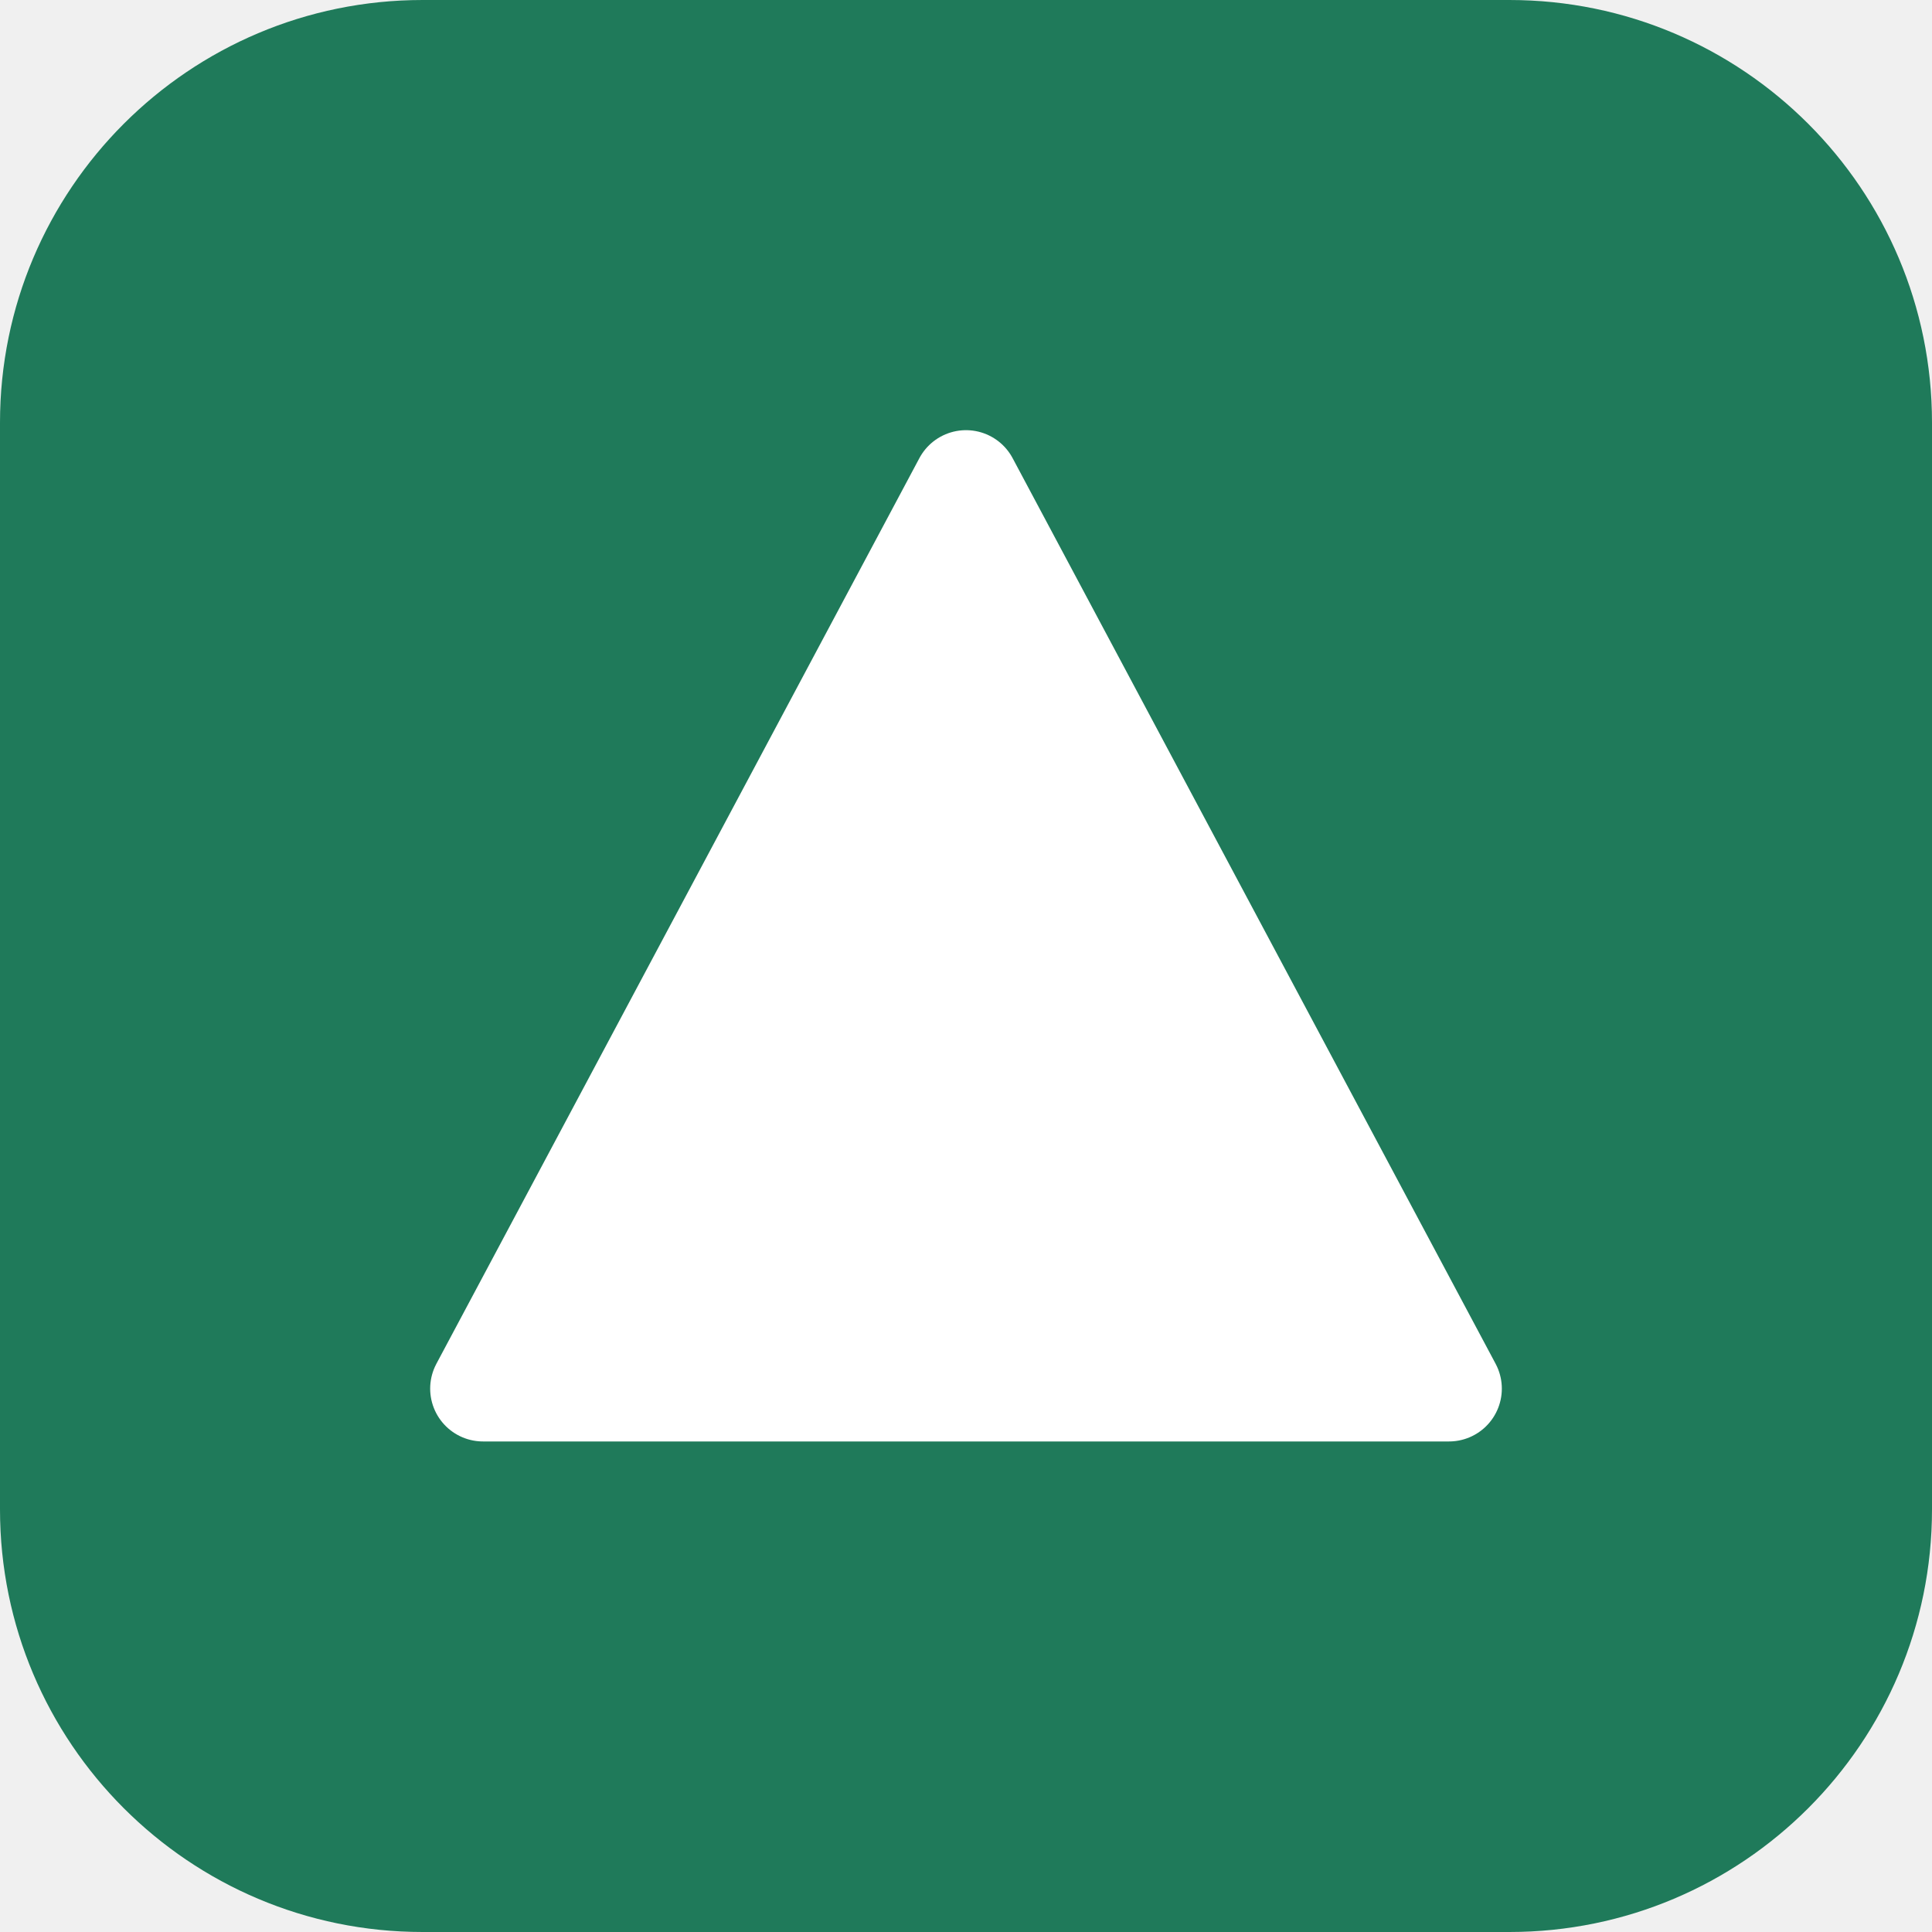
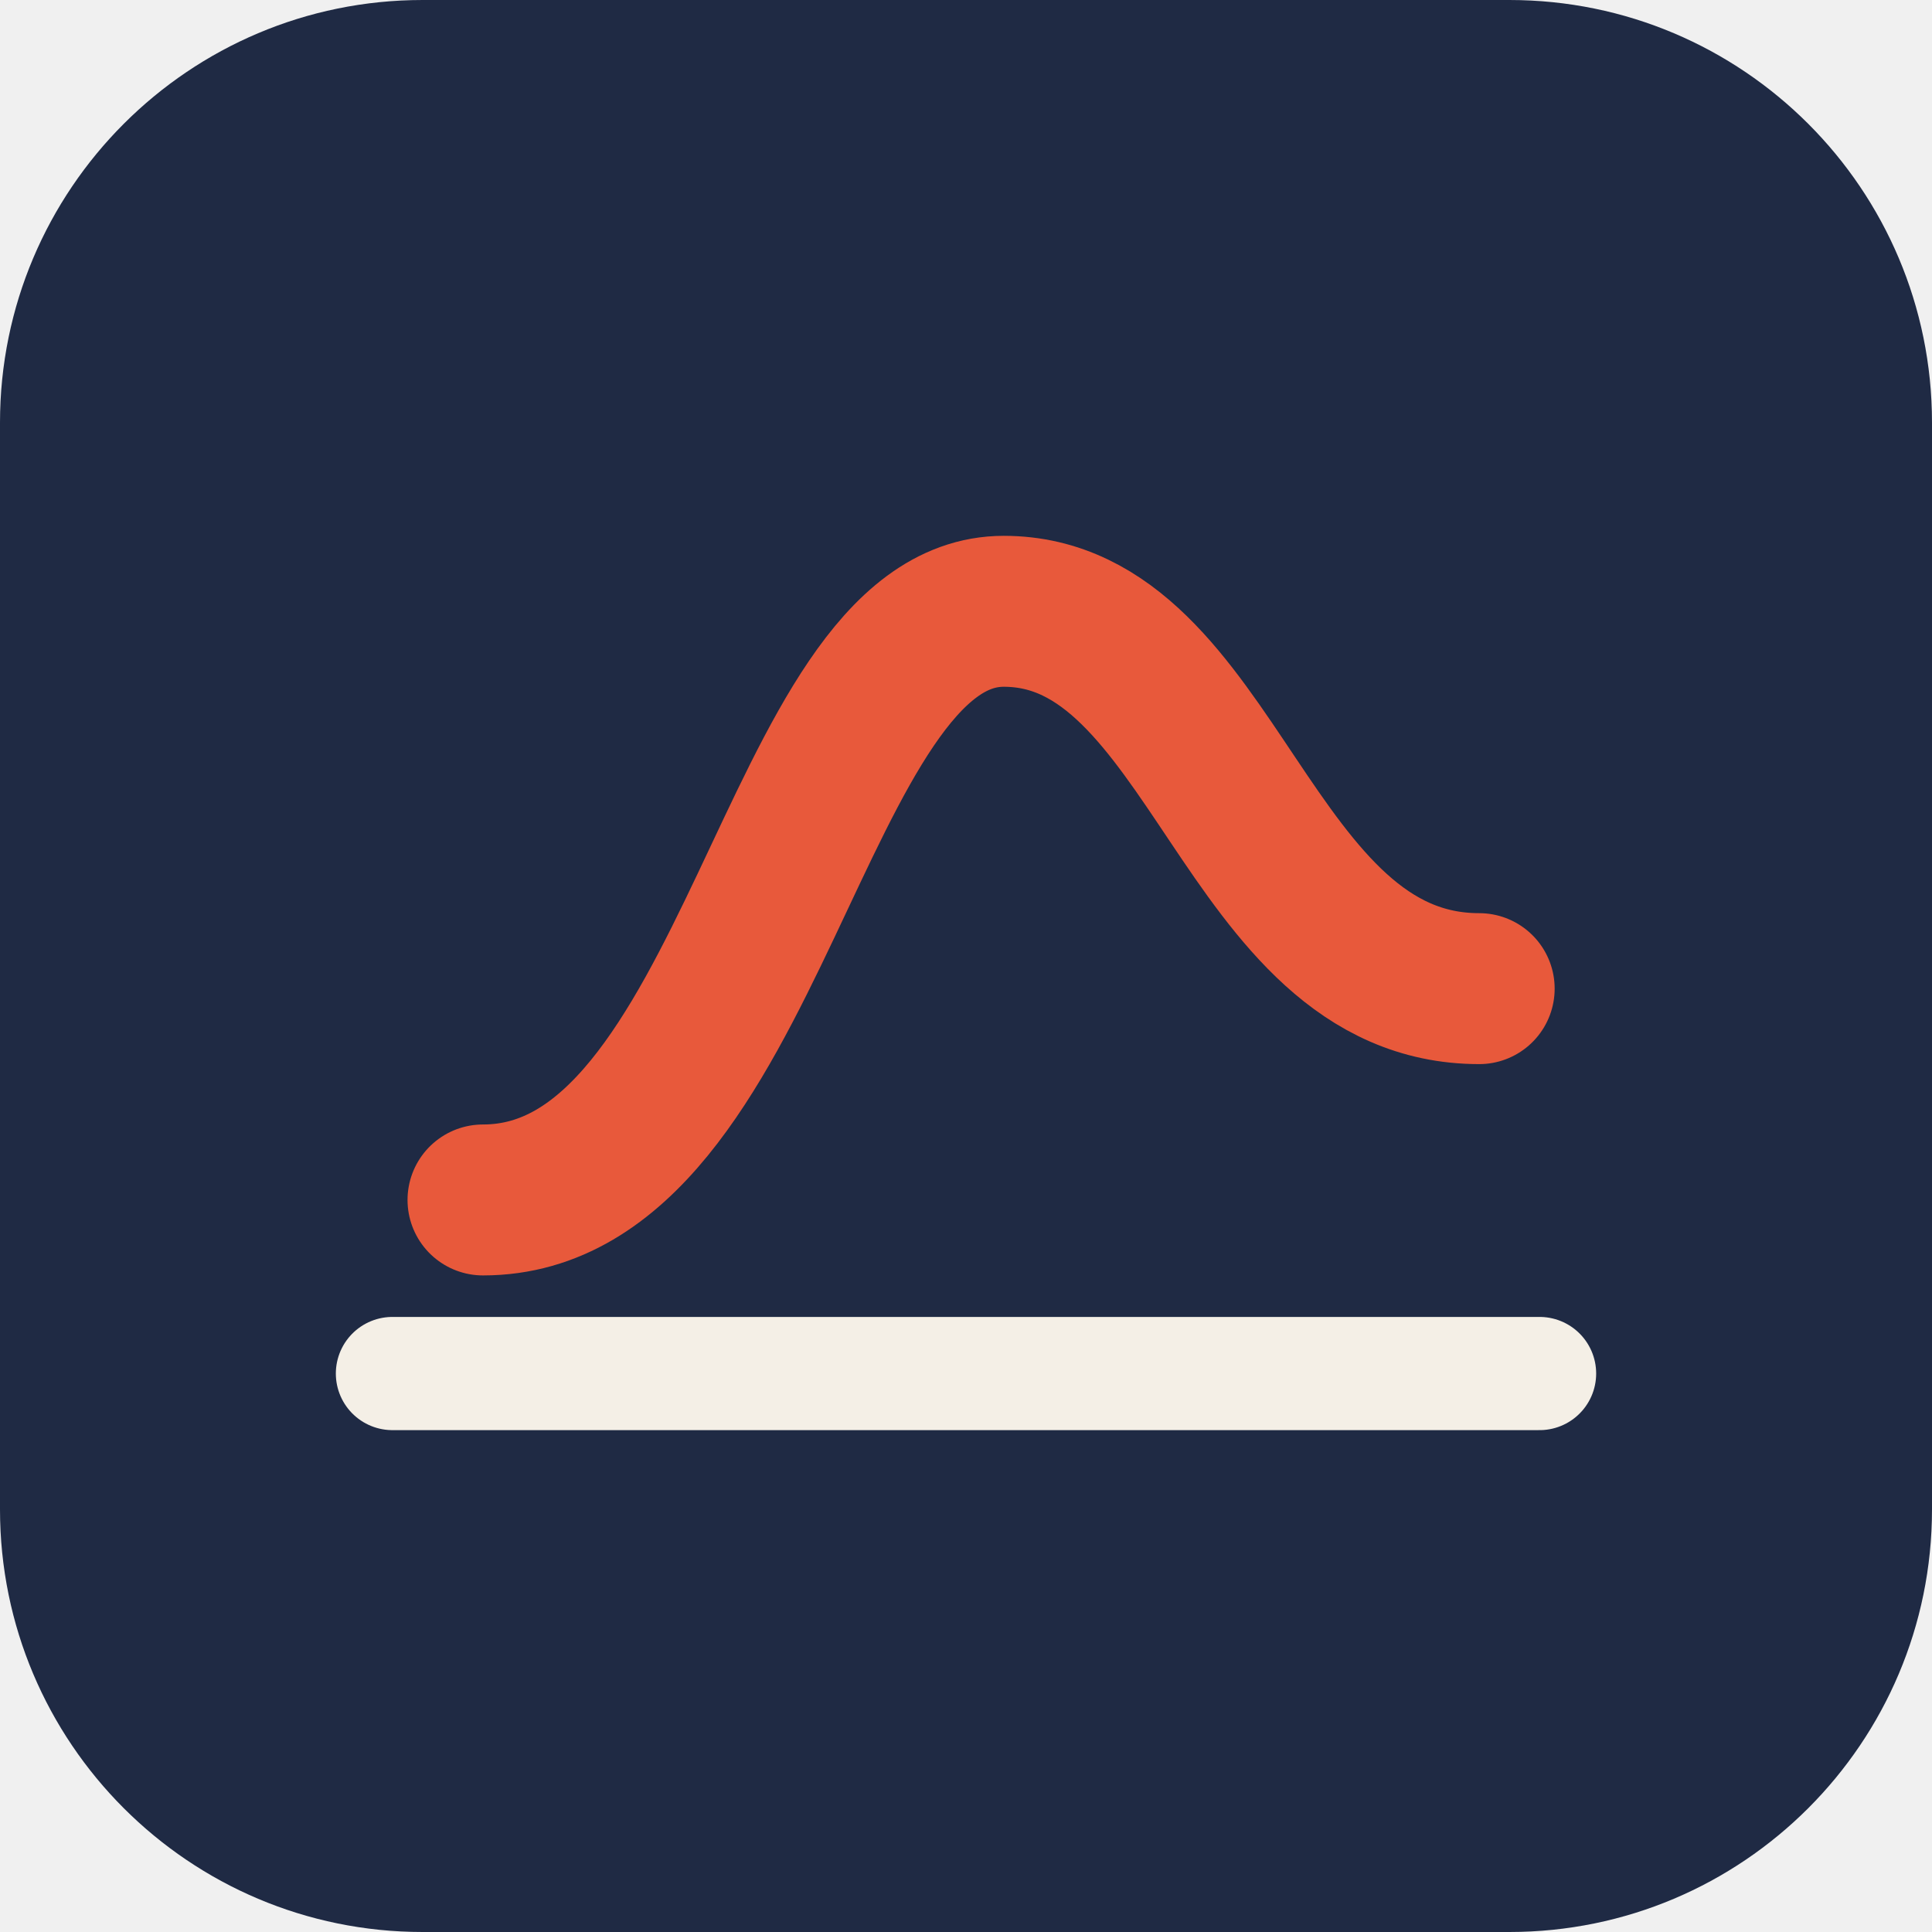
<svg xmlns="http://www.w3.org/2000/svg" viewBox="0 0 512 512">
-   <rect width="512" height="512" rx="112" fill="#1f7a5a" />
-   <path d="M256 128 L384 368 H128 Z" fill="#ffffff" stroke="#ffffff" stroke-width="28" stroke-linejoin="round" />
+   <rect width="512" height="512" rx="112" fill="#1f2a44" />
+   <path d="M104 364 H408" stroke="#f4efe6" stroke-width="30" stroke-linecap="round" />
+   <path d="M128 318 C200 318 210 162 266 162 C322 162 330 262 392 262" fill="none" stroke="#e8593b" stroke-width="40" stroke-linecap="round" />
</svg>
